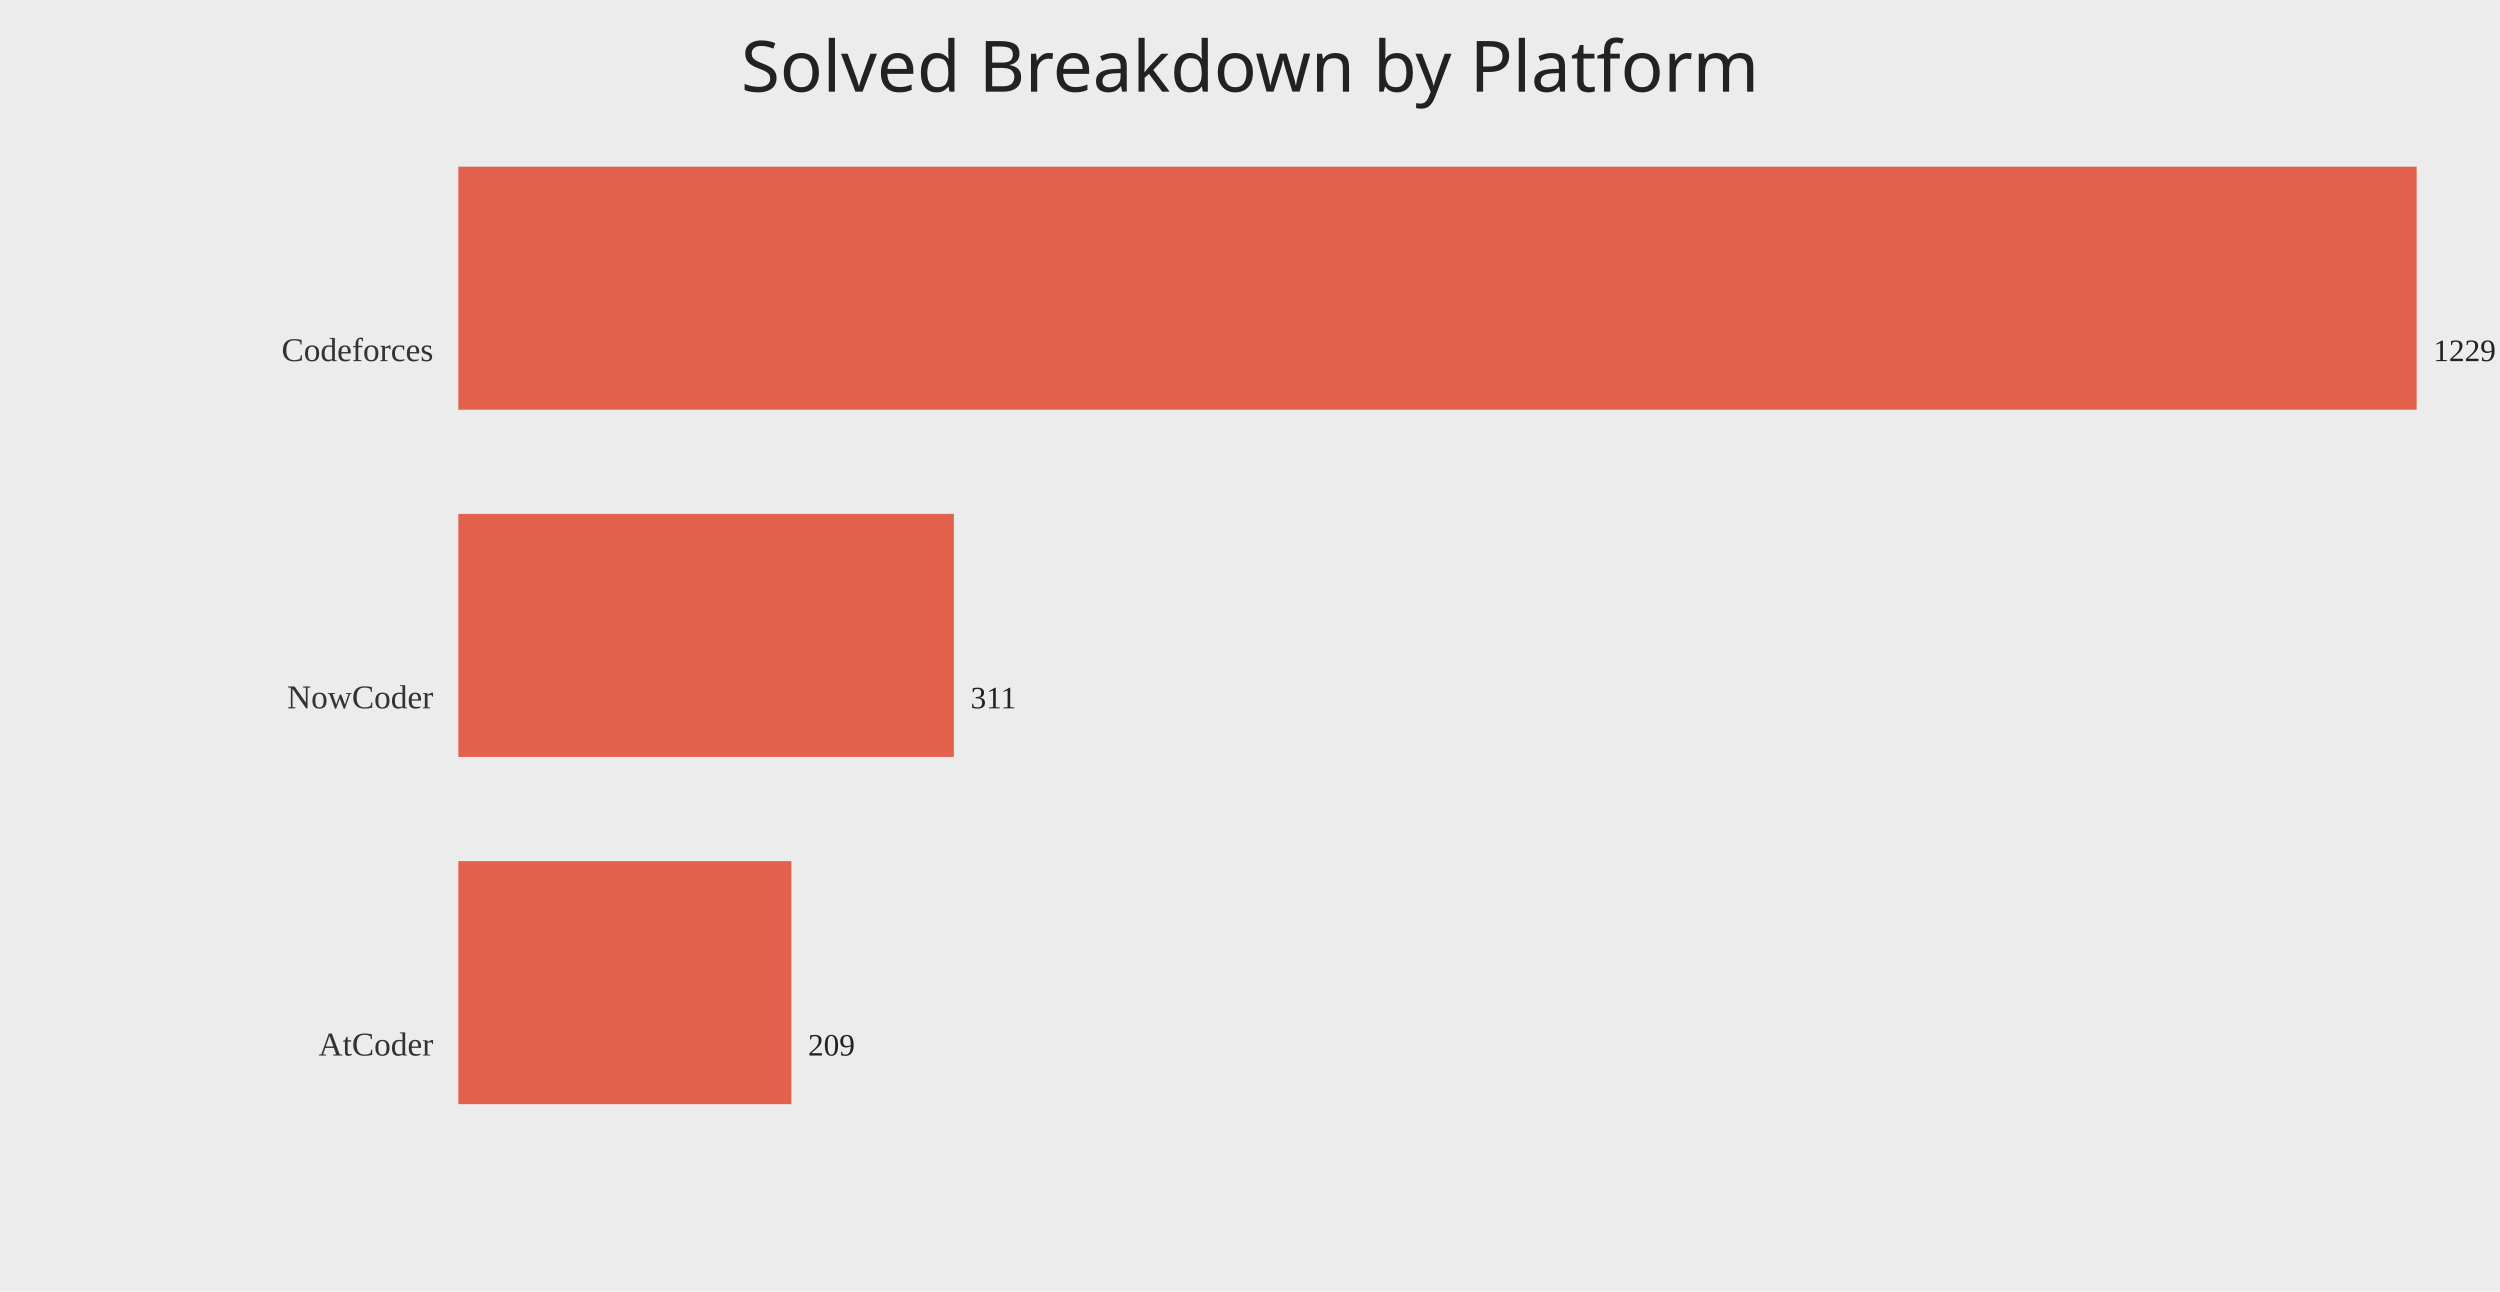
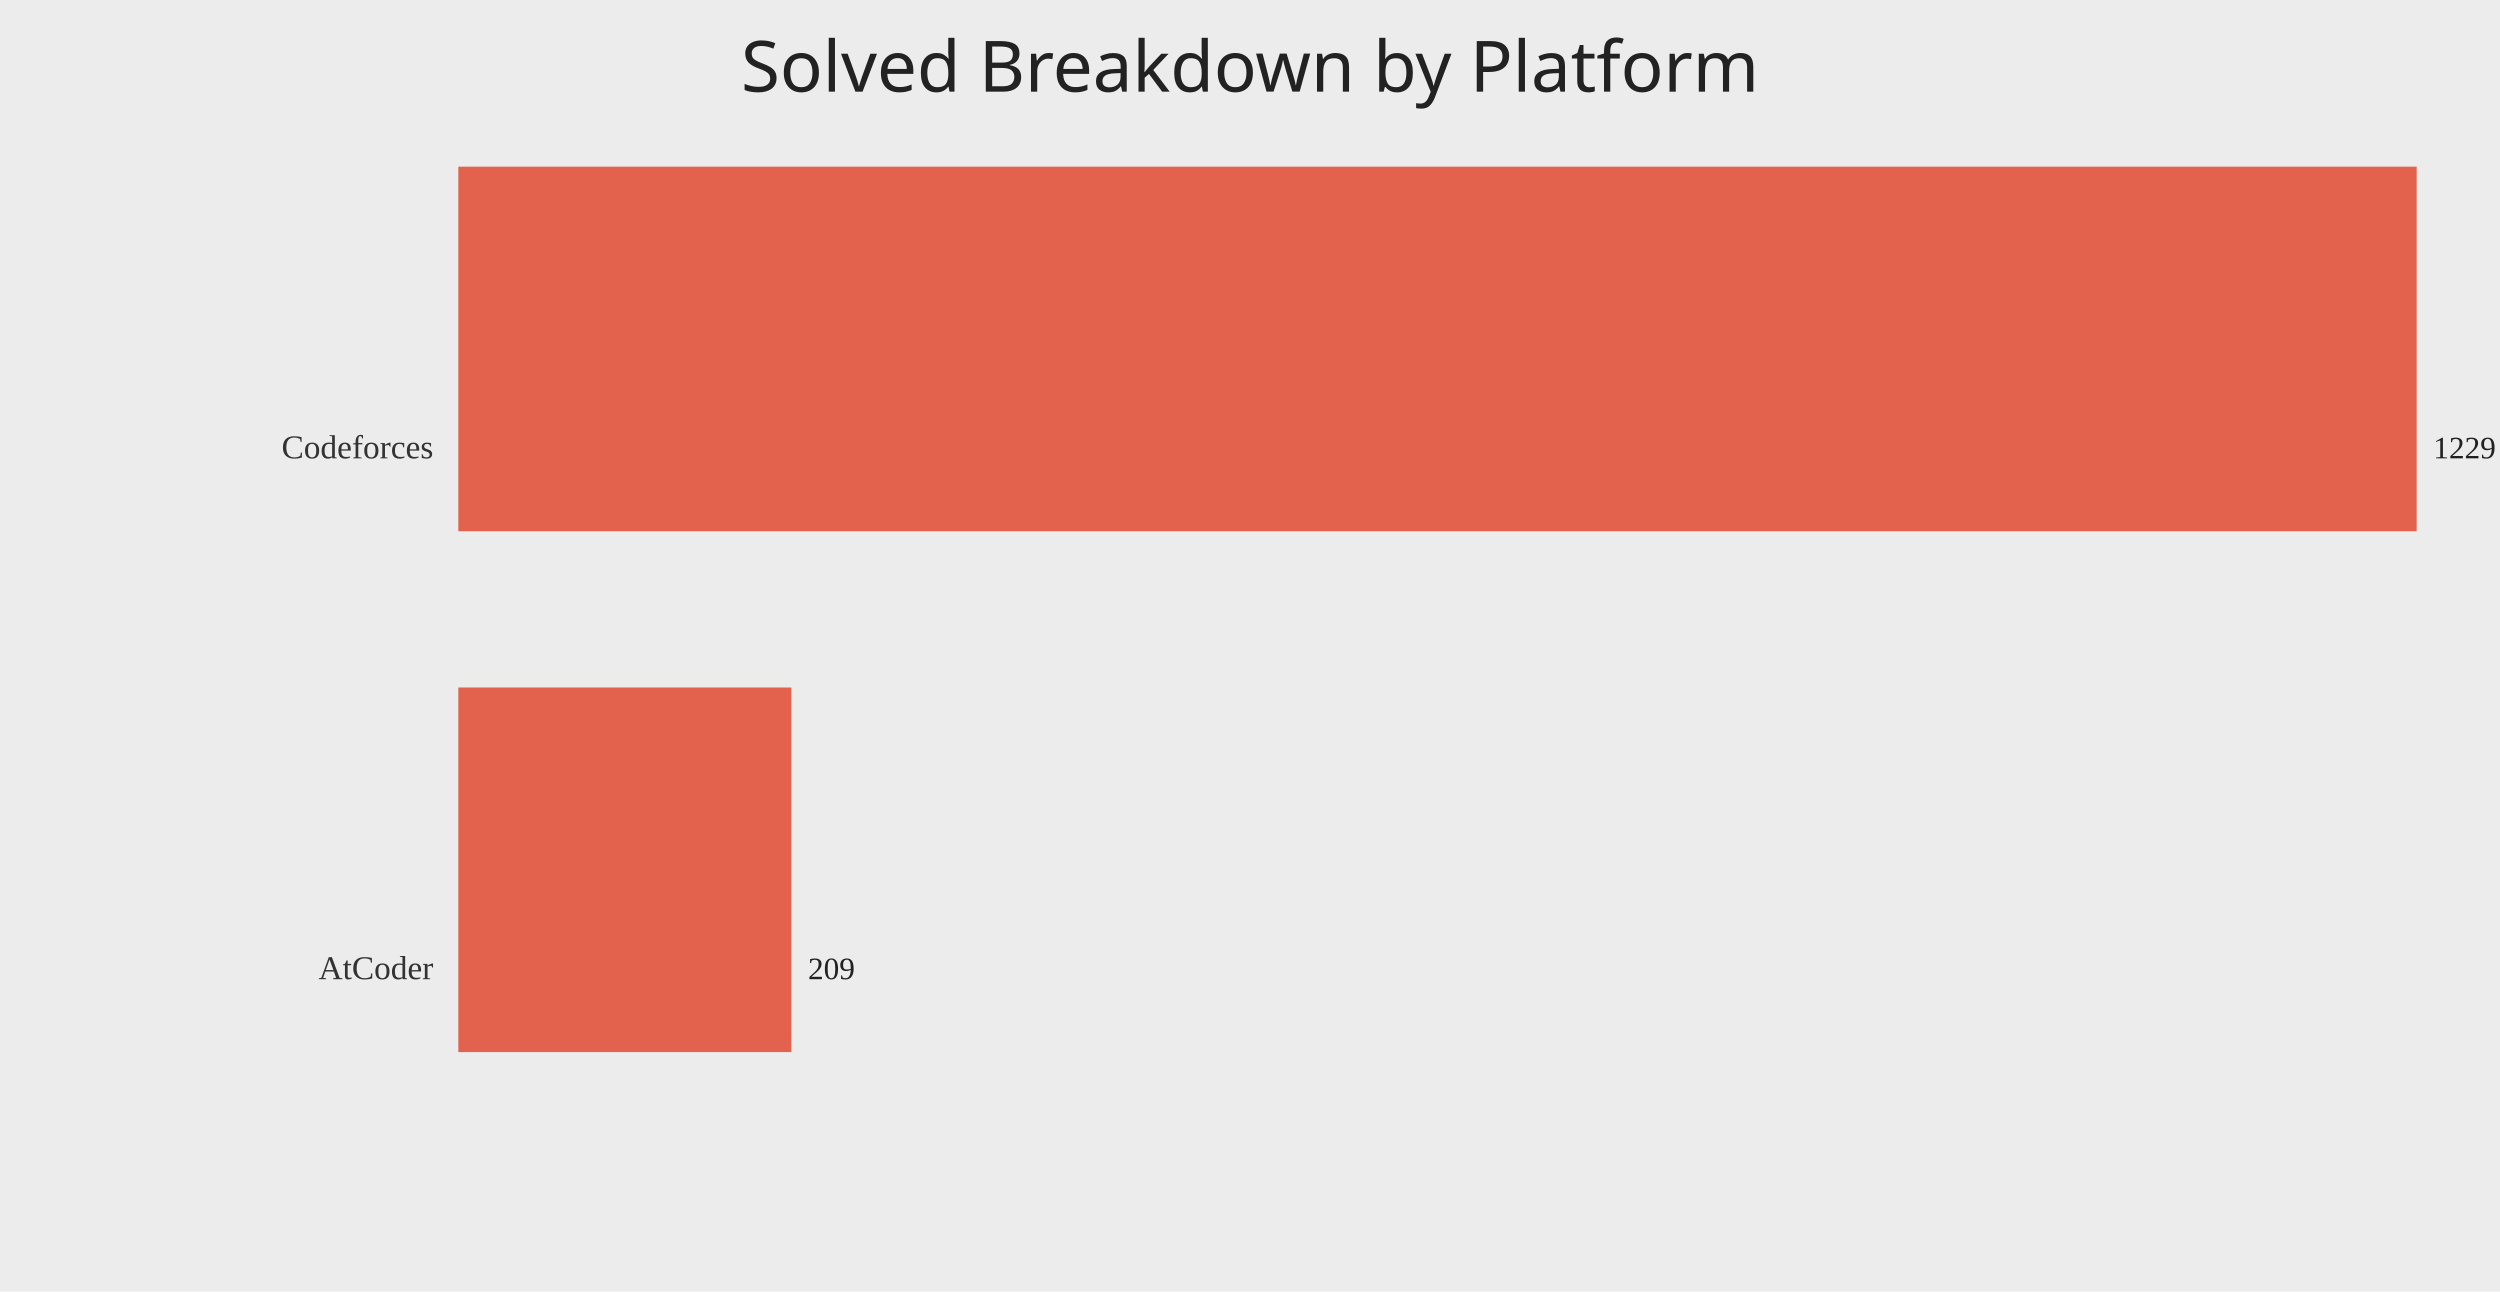
<svg xmlns="http://www.w3.org/2000/svg" width="1200" height="620">
  <rect width="100%" height="100%" fill="#ececec" />
  <text x="50%" y="44" text-anchor="middle" fill="#222" font-size="34" font-family="Comic Sans MS, Segoe UI">Solved Breakdown by Platform</text>
-   <text x="208" y="173.33" text-anchor="end" fill="#333" font-size="16">Codeforces</text>
-   <rect x="220" y="80.00" width="940.00" height="116.67" fill="#e24a33" opacity="0.85" />
-   <text x="1168.00" y="173.33" fill="#222" font-size="15">1229</text>
-   <text x="208" y="340.00" text-anchor="end" fill="#333" font-size="16">NowCoder</text>
-   <rect x="220" y="246.67" width="237.87" height="116.67" fill="#e24a33" opacity="0.85" />
-   <text x="465.87" y="340.00" fill="#222" font-size="15">311</text>
-   <text x="208" y="506.67" text-anchor="end" fill="#333" font-size="16">AtCoder</text>
-   <rect x="220" y="413.33" width="159.85" height="116.67" fill="#e24a33" opacity="0.85" />
-   <text x="387.85" y="506.67" fill="#222" font-size="15">209</text>
+   <text x="208" y="220.00" text-anchor="end" fill="#333" font-size="16">Codeforces</text>
+   <rect x="220" y="80.00" width="940.00" height="175.00" fill="#e24a33" opacity="0.85" />
+   <text x="1168.00" y="220.00" fill="#222" font-size="15">1229</text>
+   <text x="208" y="470.00" text-anchor="end" fill="#333" font-size="16">AtCoder</text>
+   <rect x="220" y="330.00" width="159.85" height="175.00" fill="#e24a33" opacity="0.85" />
+   <text x="387.85" y="470.00" fill="#222" font-size="15">209</text>
</svg>
